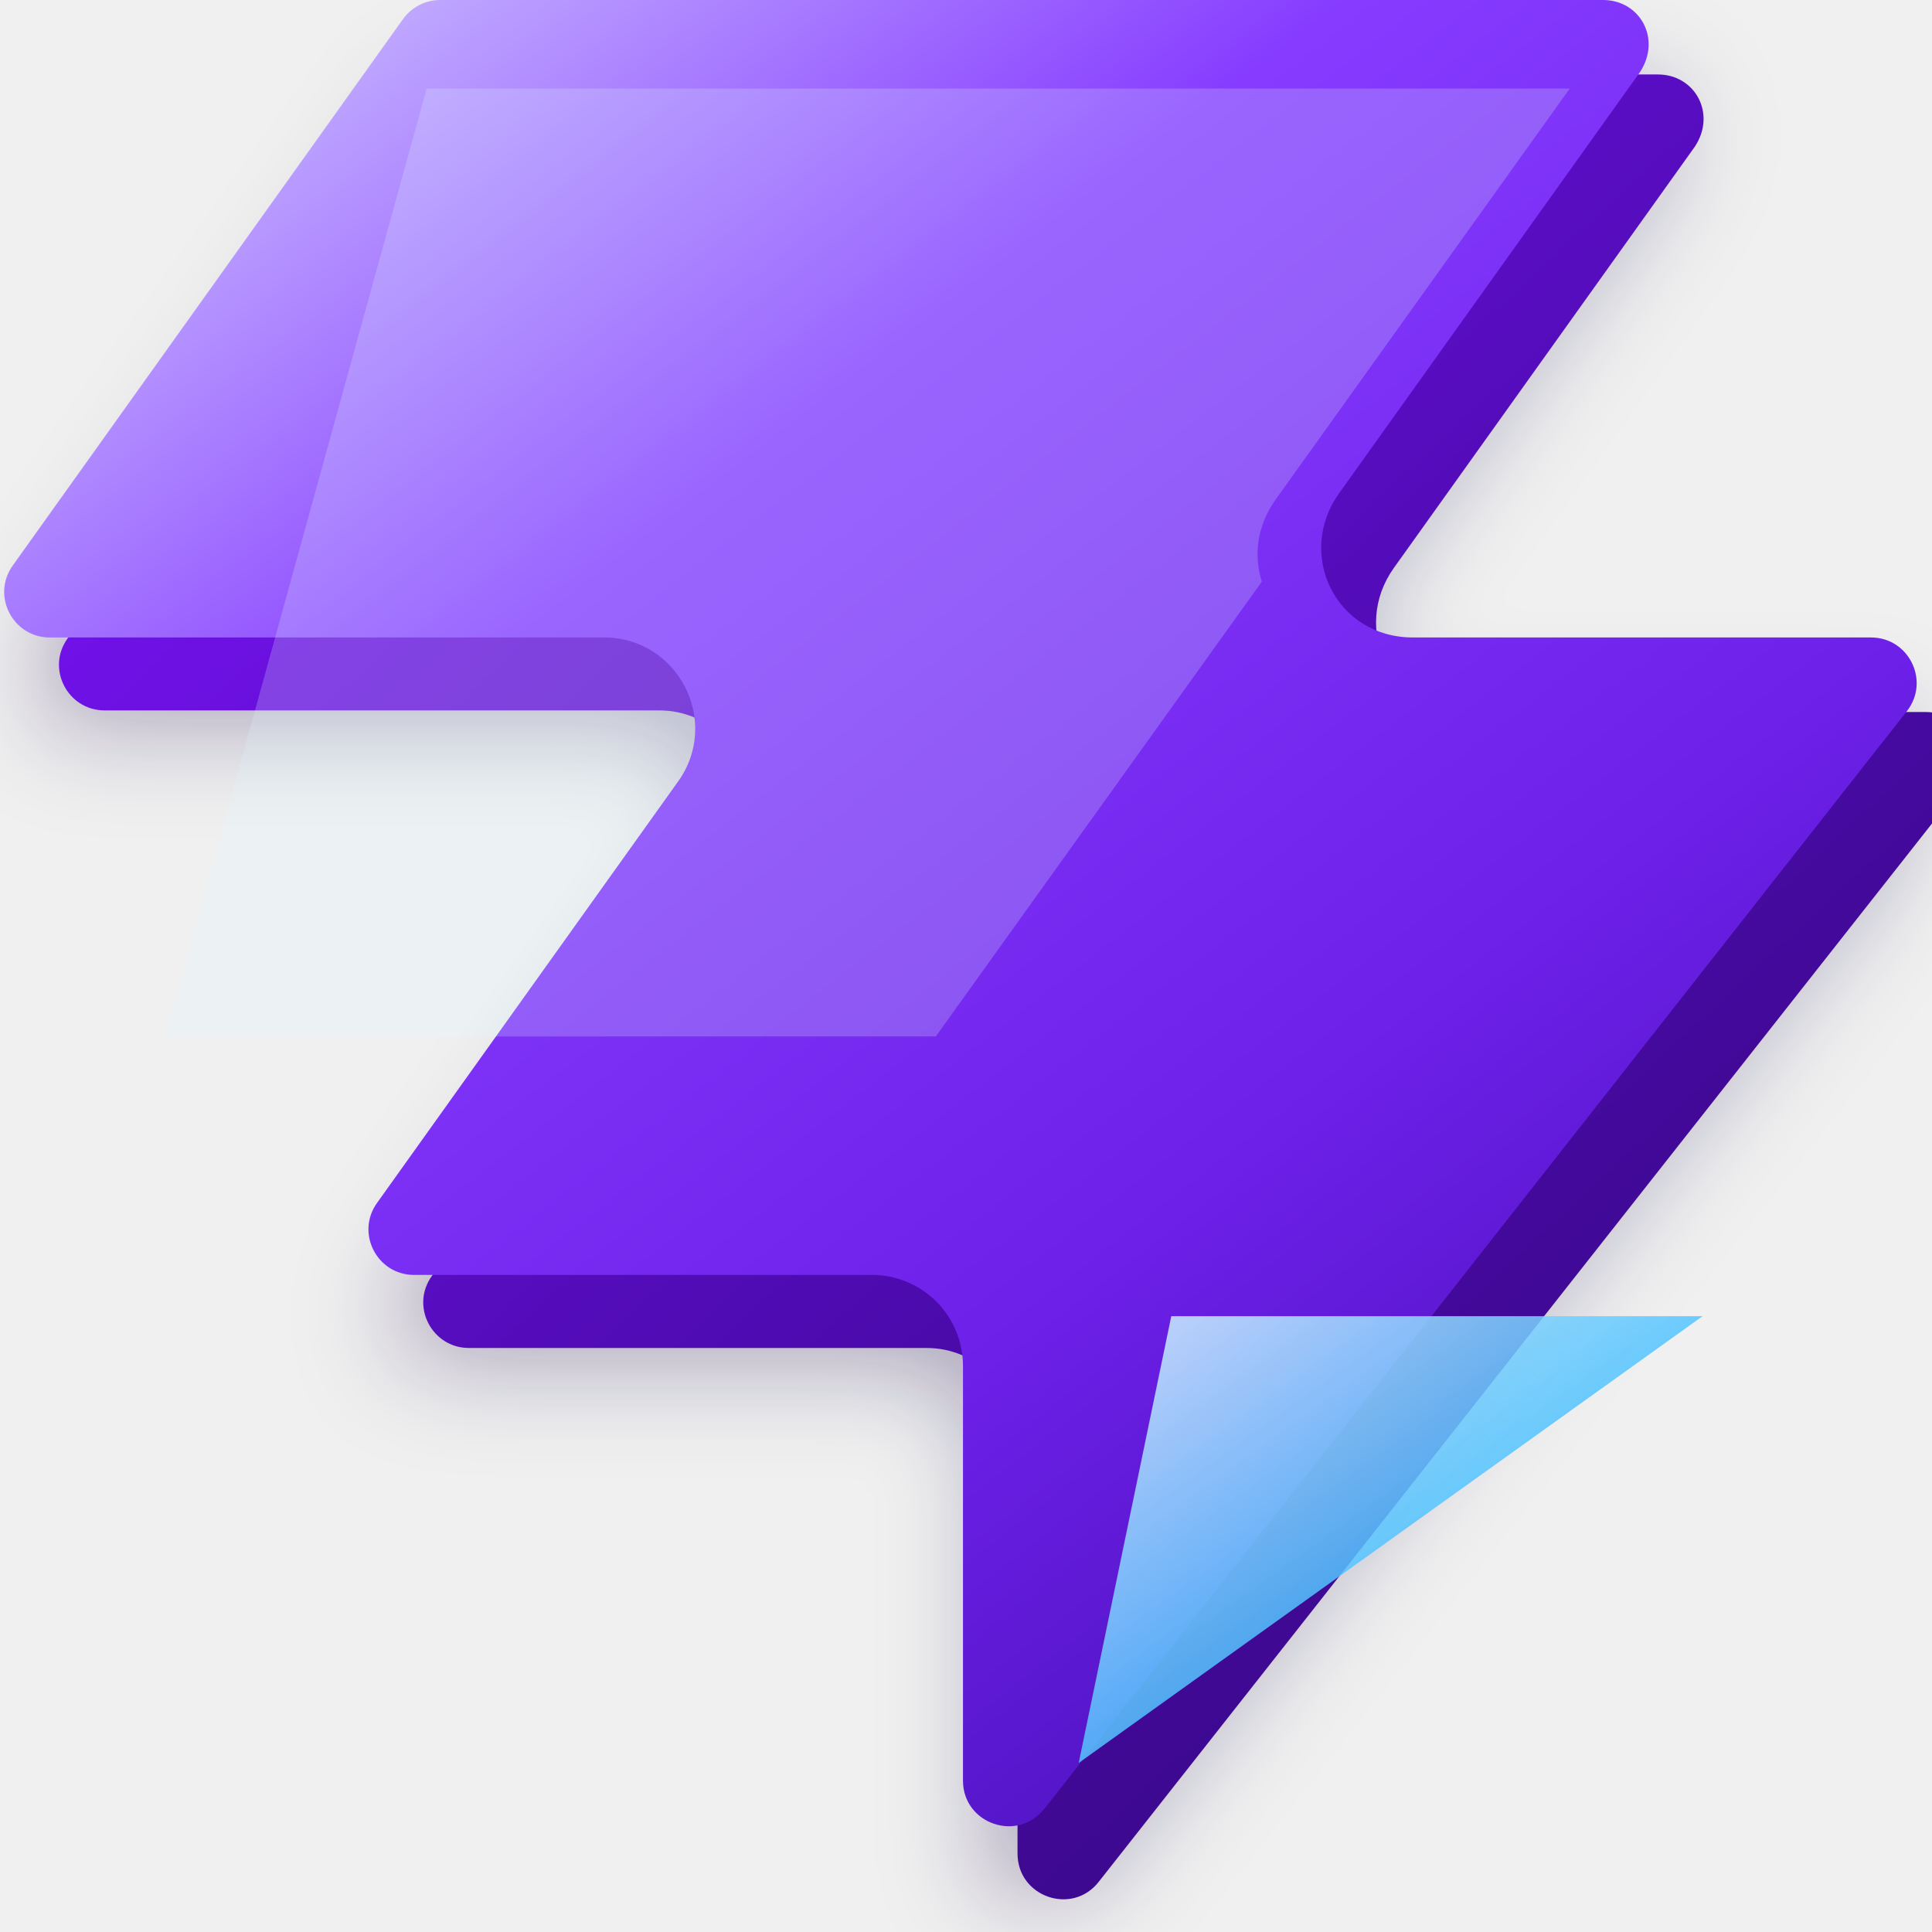
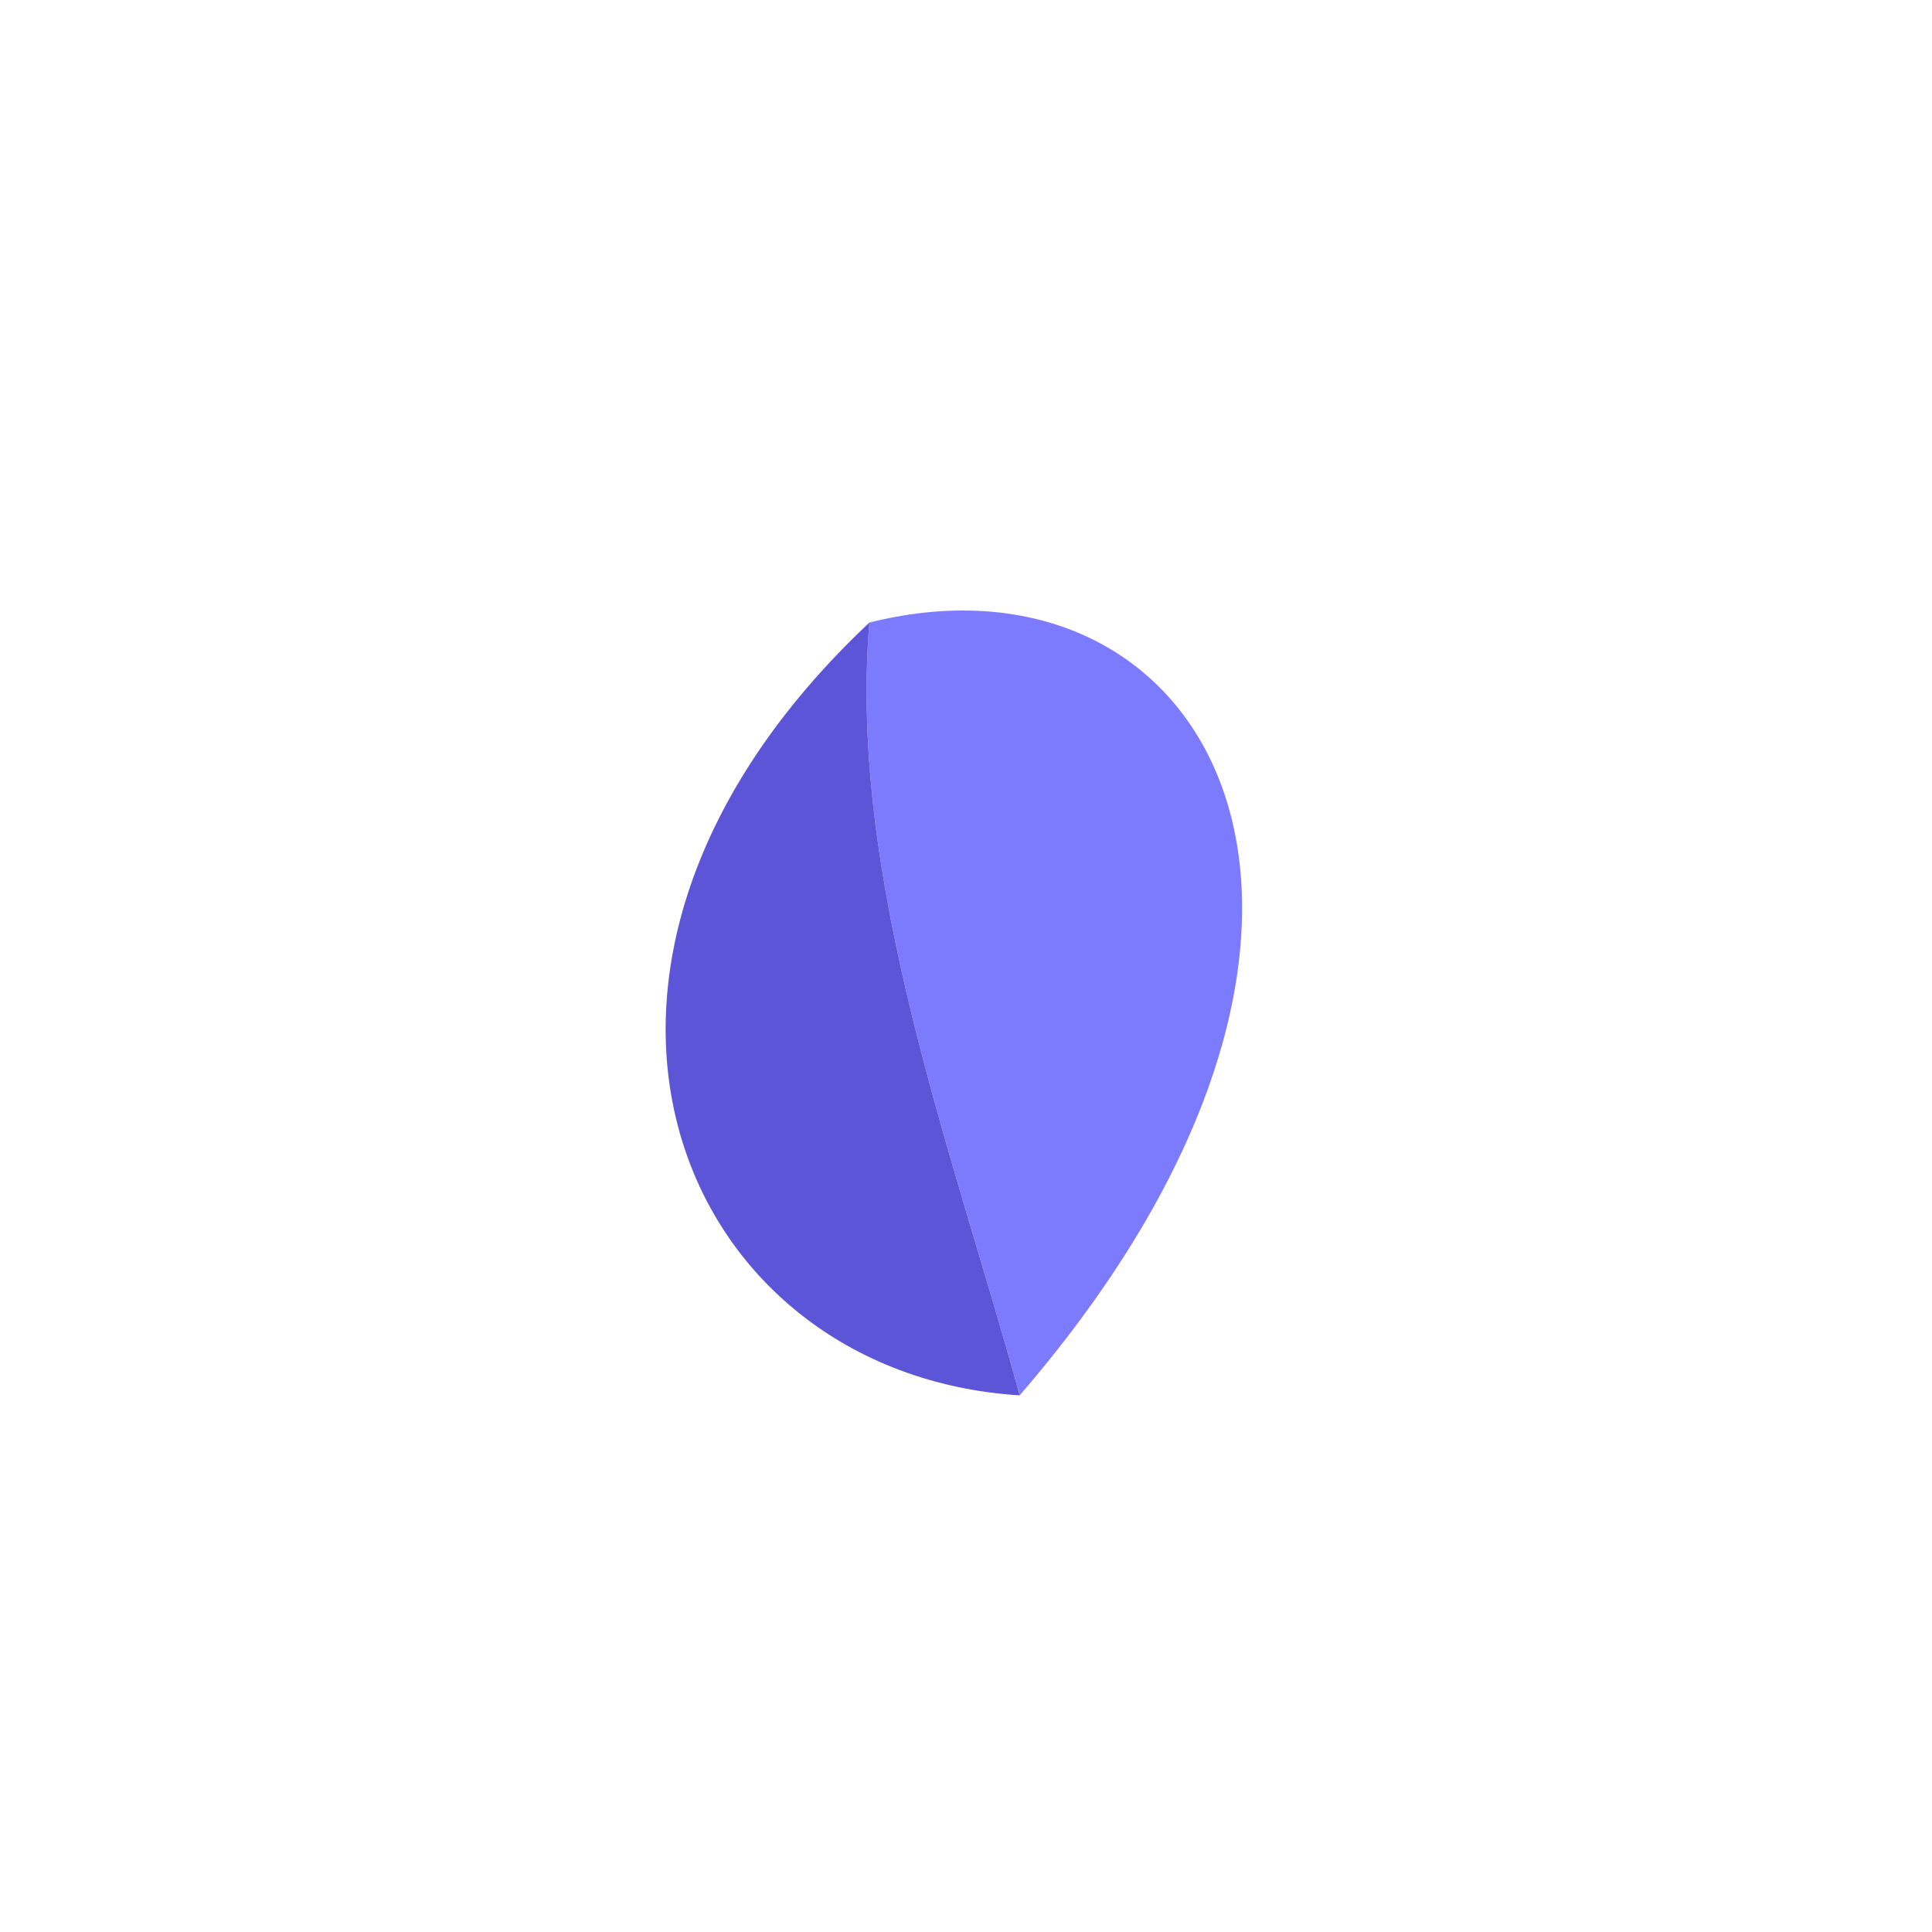
- <svg xmlns="http://www.w3.org/2000/svg" viewBox="0 0 48 48">
-   <defs>
-     <linearGradient id="side" x1="0" y1="0" x2="1" y2="1">
-       <stop stop-color="#7E14FF" />
-       <stop offset=".55" stop-color="#4D0BAF" />
-       <stop offset="1" stop-color="#2D0670" />
-     </linearGradient>
-     <linearGradient id="front" x1=".12" y1=".08" x2=".82" y2=".92">
-       <stop stop-color="#BFA7FF" />
-       <stop offset=".28" stop-color="#863BFF" />
-       <stop offset=".7" stop-color="#6D20E8" />
-       <stop offset="1" stop-color="#4810B8" />
-     </linearGradient>
-     <linearGradient id="rim" x1="0" y1="0" x2="1" y2="1">
-       <stop stop-color="#DFF7FF" />
-       <stop offset=".55" stop-color="#47BFFF" />
-       <stop offset="1" stop-color="#1886FF" />
-     </linearGradient>
-     <filter id="shadow" x="-40%" y="-40%" width="180%" height="200%">
-       <feGaussianBlur stdDeviation="1.3" />
-     </filter>
-   </defs>
-   <path d="M26.9 45.9c-.66.85-2.02.38-2.02-.7V34.9a2.26 2.26 0 0 0-2.26-2.26H11.25c-.92 0-1.46-1.04-.92-1.79l7.48-10.47c1.07-1.5 0-3.58-1.84-3.58H2.2c-.92 0-1.46-1.04-.92-1.79L10.98 1.47c.21-.3.56-.47.92-.47h28.89c.92 0 1.46.97.92 1.79l-7.48 10.47c-1.07 1.5-.1 3.58 1.84 3.58h11.38c.94 0 1.47 1.09.89 1.83Z" fill="#18064A" opacity=".32" filter="url(#shadow)" transform="translate(-.3 1.2)" />
-   <path d="M27.3 45.9c-.66.85-2.02.38-2.02-.7V34.9a2.26 2.26 0 0 0-2.26-2.26H11.65c-.92 0-1.46-1.04-.92-1.79l7.48-10.47c1.07-1.5 0-3.58-1.84-3.58H2.6c-.92 0-1.46-1.04-.92-1.79L11.38 1.47c.21-.3.56-.47.92-.47h28.89c.92 0 1.46.97.92 1.79l-7.48 10.47c-1.07 1.5-.1 3.58 1.84 3.58h11.38c.94 0 1.47 1.09.89 1.83Z" fill="url(#side)" transform="translate(0 .85)" />
-   <path d="M25.946 44.938c-.664.845-2.021.375-2.021-.698V33.937a2.26 2.26 0 0 0-2.262-2.262H10.287c-.92 0-1.456-1.04-.92-1.788l7.48-10.471c1.07-1.497 0-3.578-1.842-3.578H1.237c-.92 0-1.456-1.04-.92-1.788L10.013.474c.214-.297.556-.474.92-.474h28.894c.92 0 1.456.965.92 1.788l-7.48 10.471c-1.07 1.498-.1 3.579 1.842 3.579h11.377c.943 0 1.473 1.088.89 1.83L25.947 44.94Z" fill="url(#front)" />
-   <path d="M10.6 2.2h28.4l-7.3 10.2c-.45.63-.57 1.35-.35 2.05l-8.1 11.3H4.1Z" fill="#DFF7FF" opacity=".22" />
-   <path d="M31.8 32.7h10.5L26.8 43.8l2.3-11.1Z" fill="url(#rim)" opacity=".85" />
+ <svg xmlns="http://www.w3.org/2000/svg" viewBox="0 0 108 108" role="img" aria-labelledby="title desc">
+   <rect width="108" height="108" fill="#FFFFFF" />
+   <path fill="#7C7BFD" d="M48.6 34.8C67.8 30 79.8 51.6 57 78C53.4 64.8 47.4 49.2 48.6 34.8Z" />
+   <path fill="#5C55D8" d="M48.6 34.8C47.4 49.2 53.4 64.8 57 78C37.8 76.8 28.2 54 48.6 34.8Z" />
</svg>
